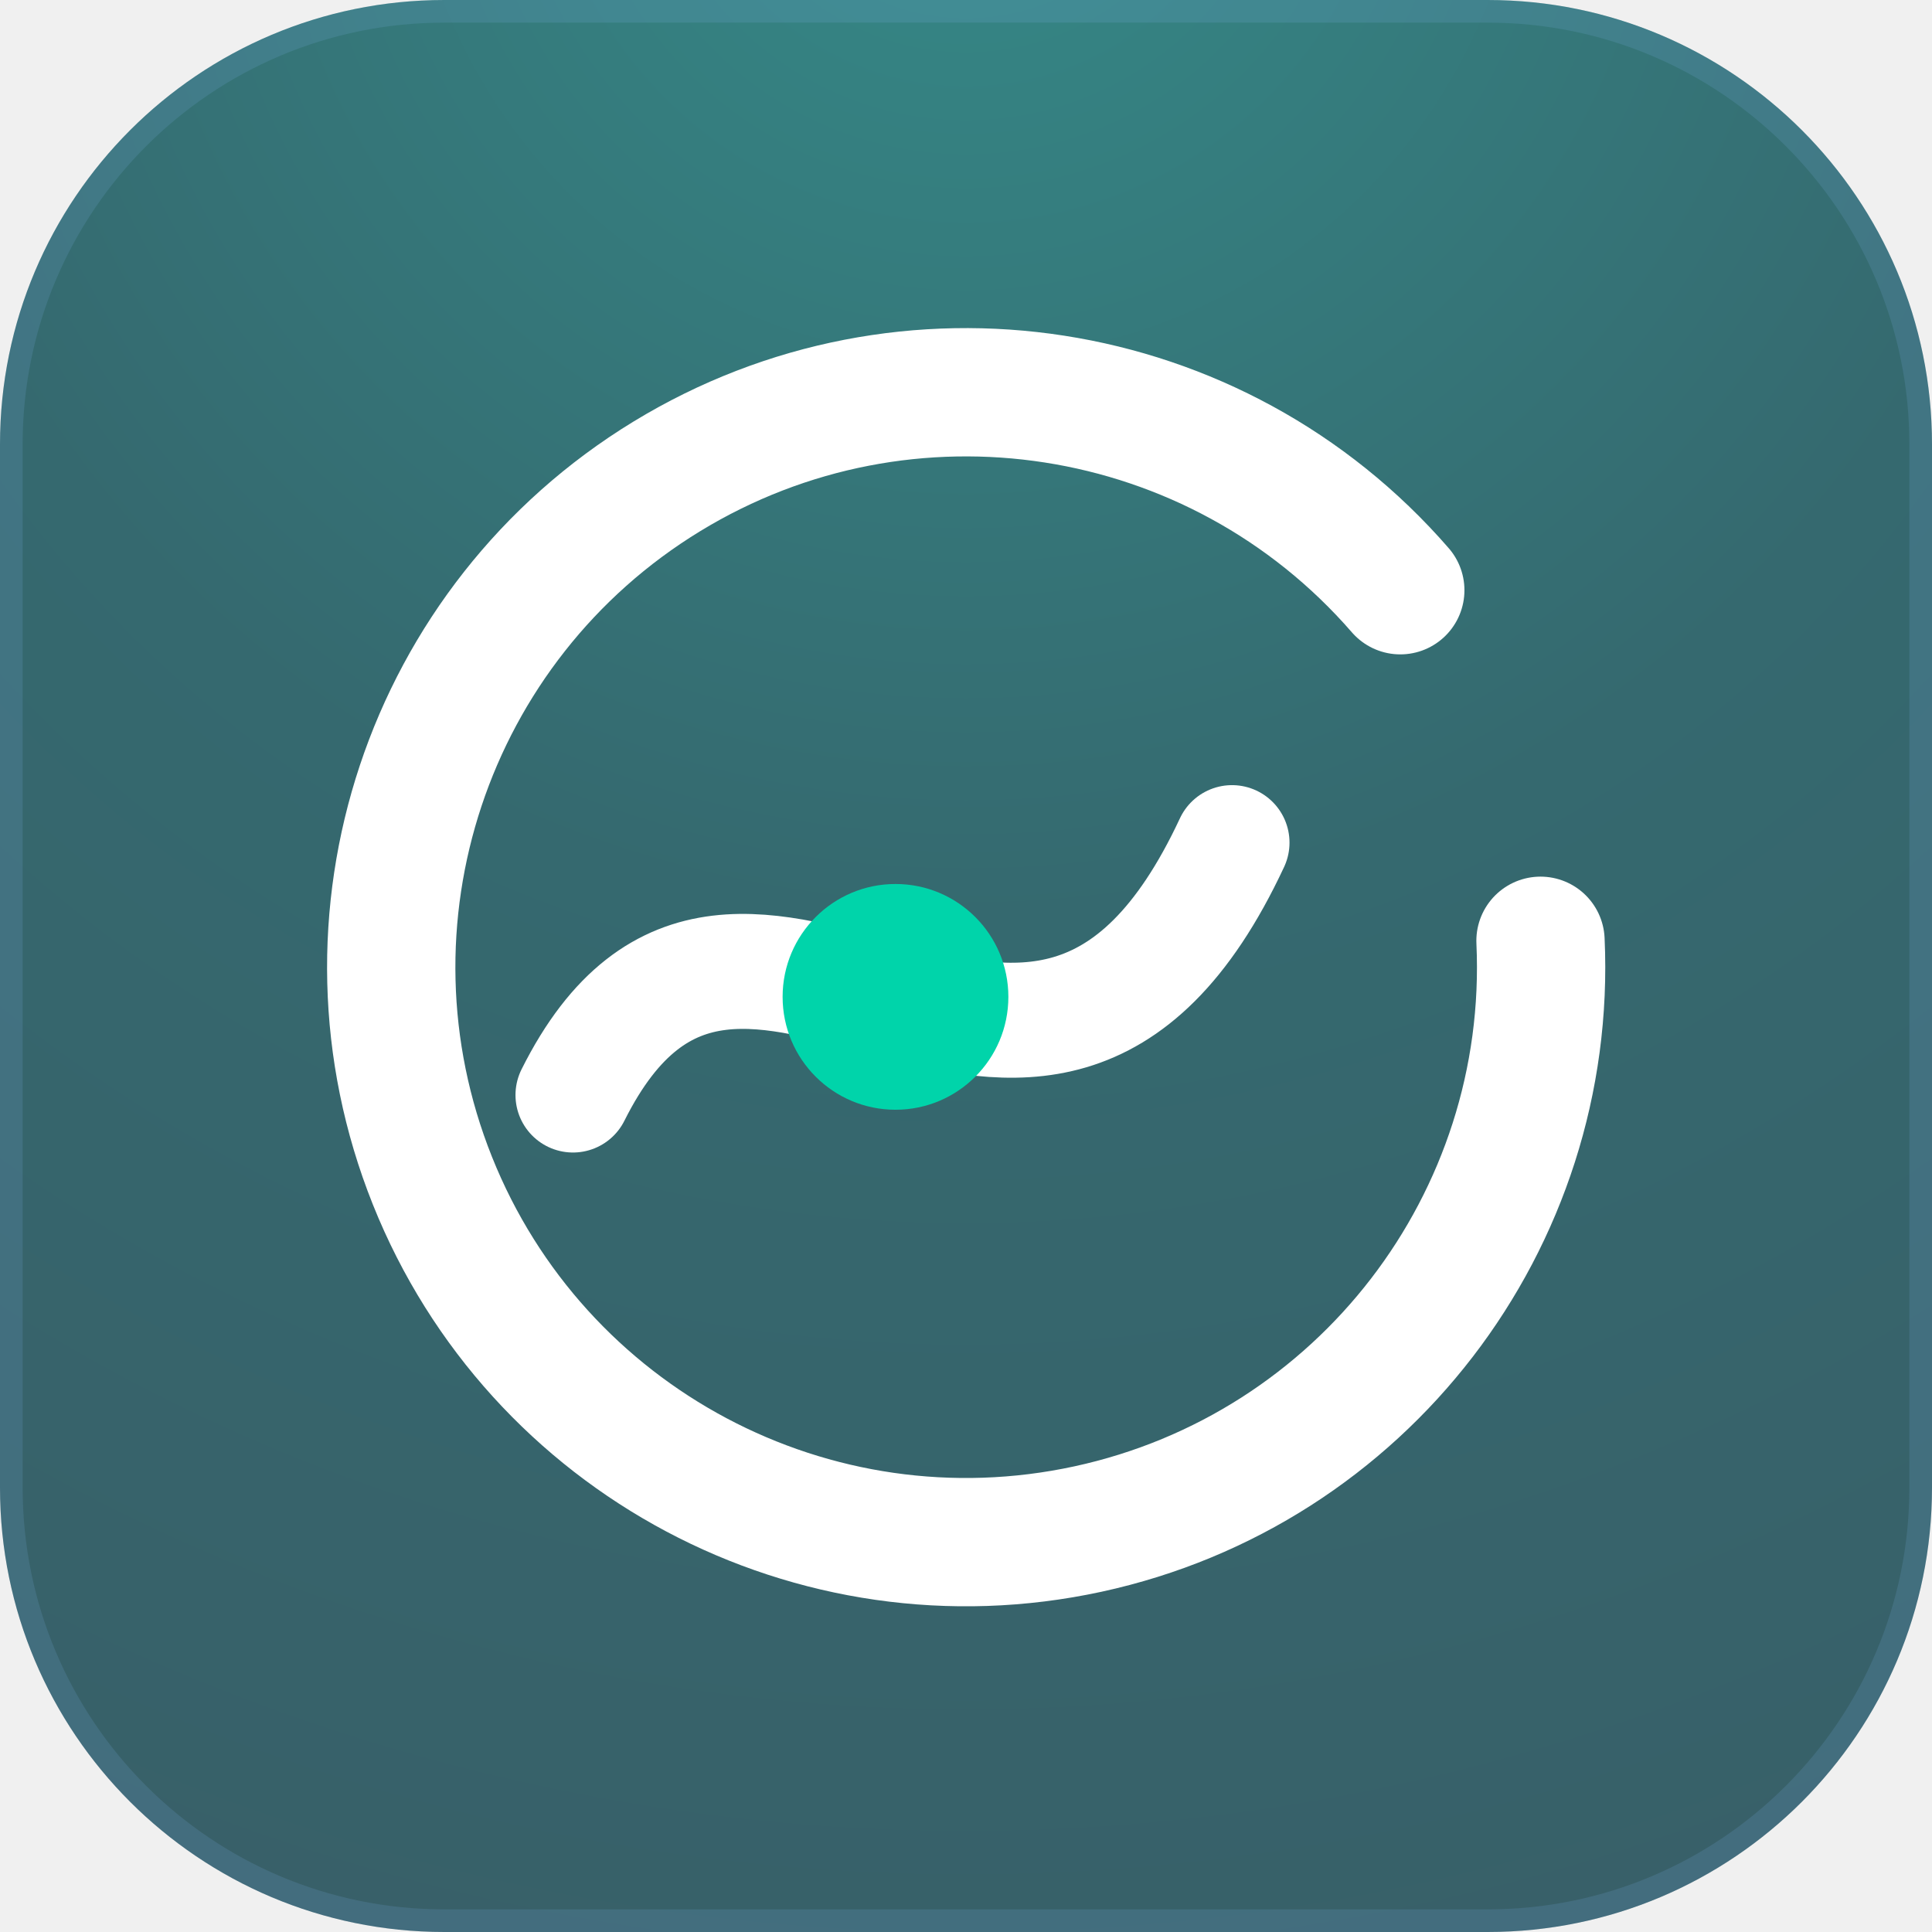
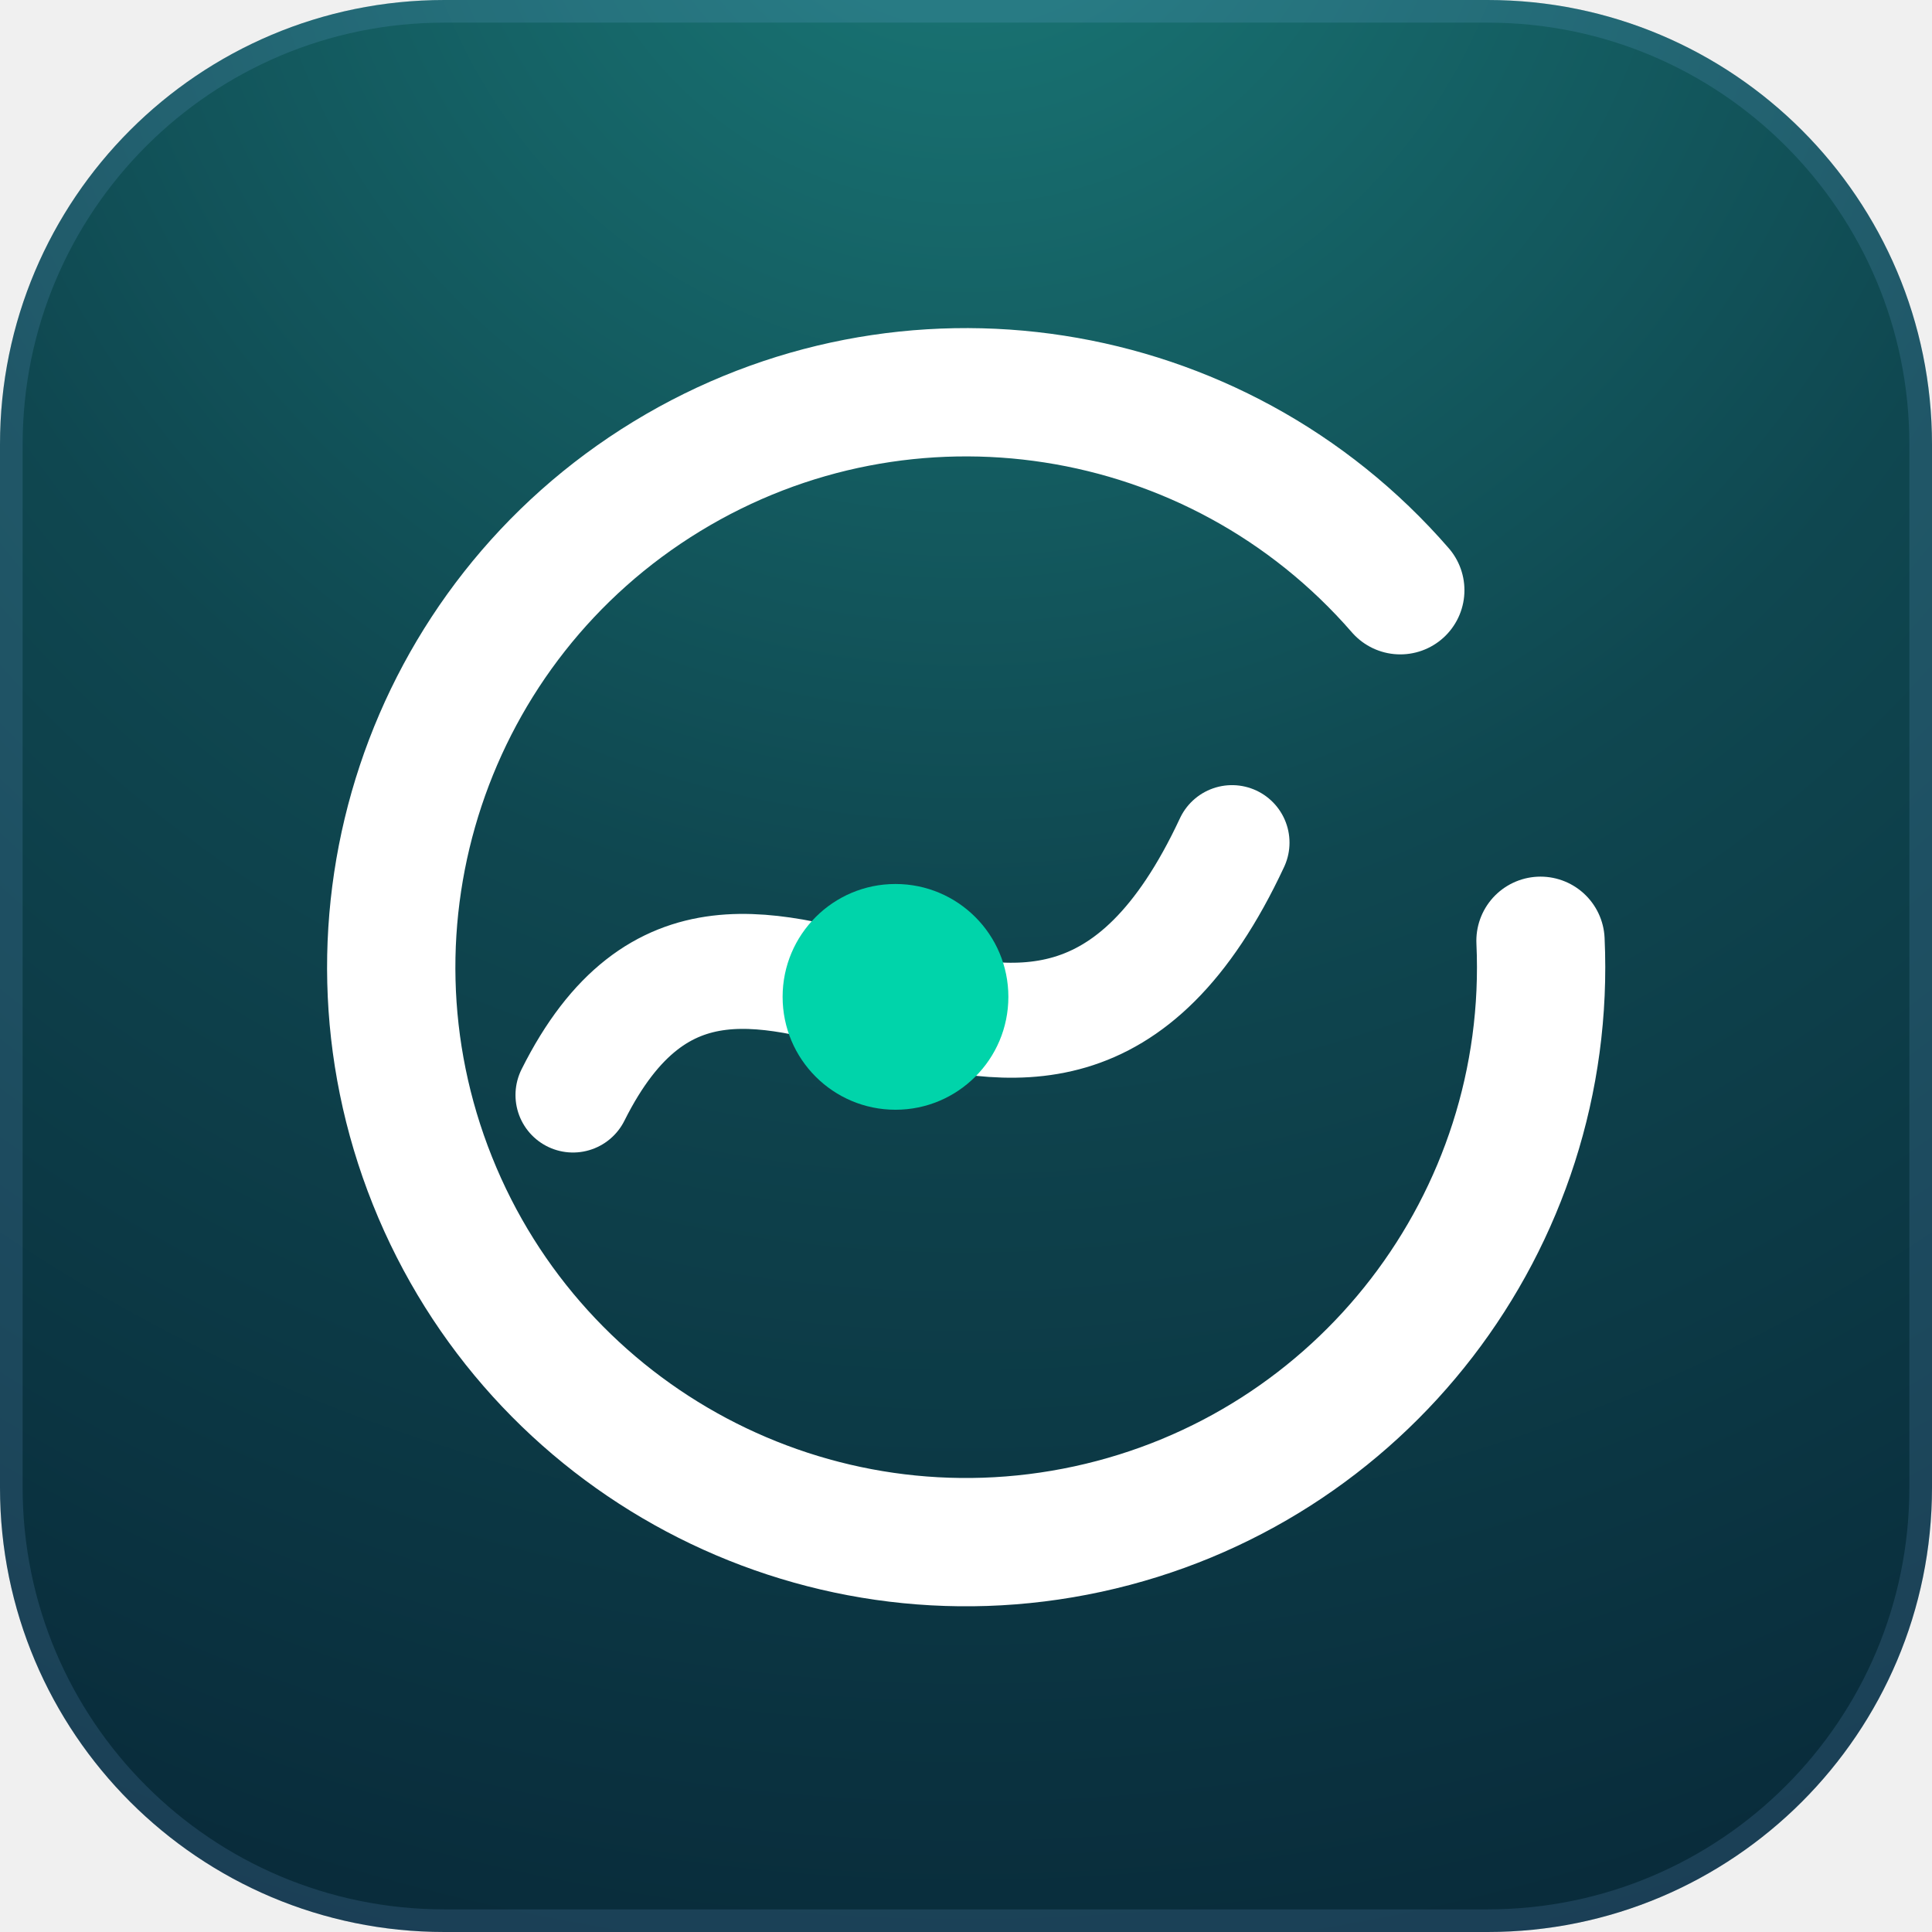
<svg xmlns="http://www.w3.org/2000/svg" viewBox="0 0 256 256">
  <defs>
    <radialGradient id="bg" cx="0.5" cy="-0.1" r="1.2">
-       <stop offset="0" stop-color="#358a88" />
-       <stop offset="0.48" stop-color="#35696f" />
-       <stop offset="1" stop-color="#385f68" />
+       <stop offset="0" stop-color="#1a7a78" />
+       <stop offset="0.48" stop-color="#0f4750" />
+       <stop offset="1" stop-color="#082838" />
    </radialGradient>
  </defs>
  <rect width="256" height="256" rx="58.88" fill="url(#bg)" />
  <rect x="1.5" y="1.5" width="253" height="253" rx="57.38" fill="none" stroke="#8cbeff" stroke-opacity="0.14" stroke-width="3" />
  <g transform="translate(9.1 9.1) scale(0.929)">
    <g transform="translate(-8.07 -1.61)" data-centre="1">
      <path d="M198 76 a82 82 0 1 0 20 50" fill="none" stroke="#ffffff" stroke-width="18.3" stroke-linecap="round" />
      <path d="M80 148 C104 100, 146 172, 174 112" fill="none" stroke="#ffffff" stroke-width="16.4" stroke-linecap="round" />
      <circle cx="126" cy="134" r="16.1" fill="#00d4aa" />
    </g>
  </g>
</svg>
